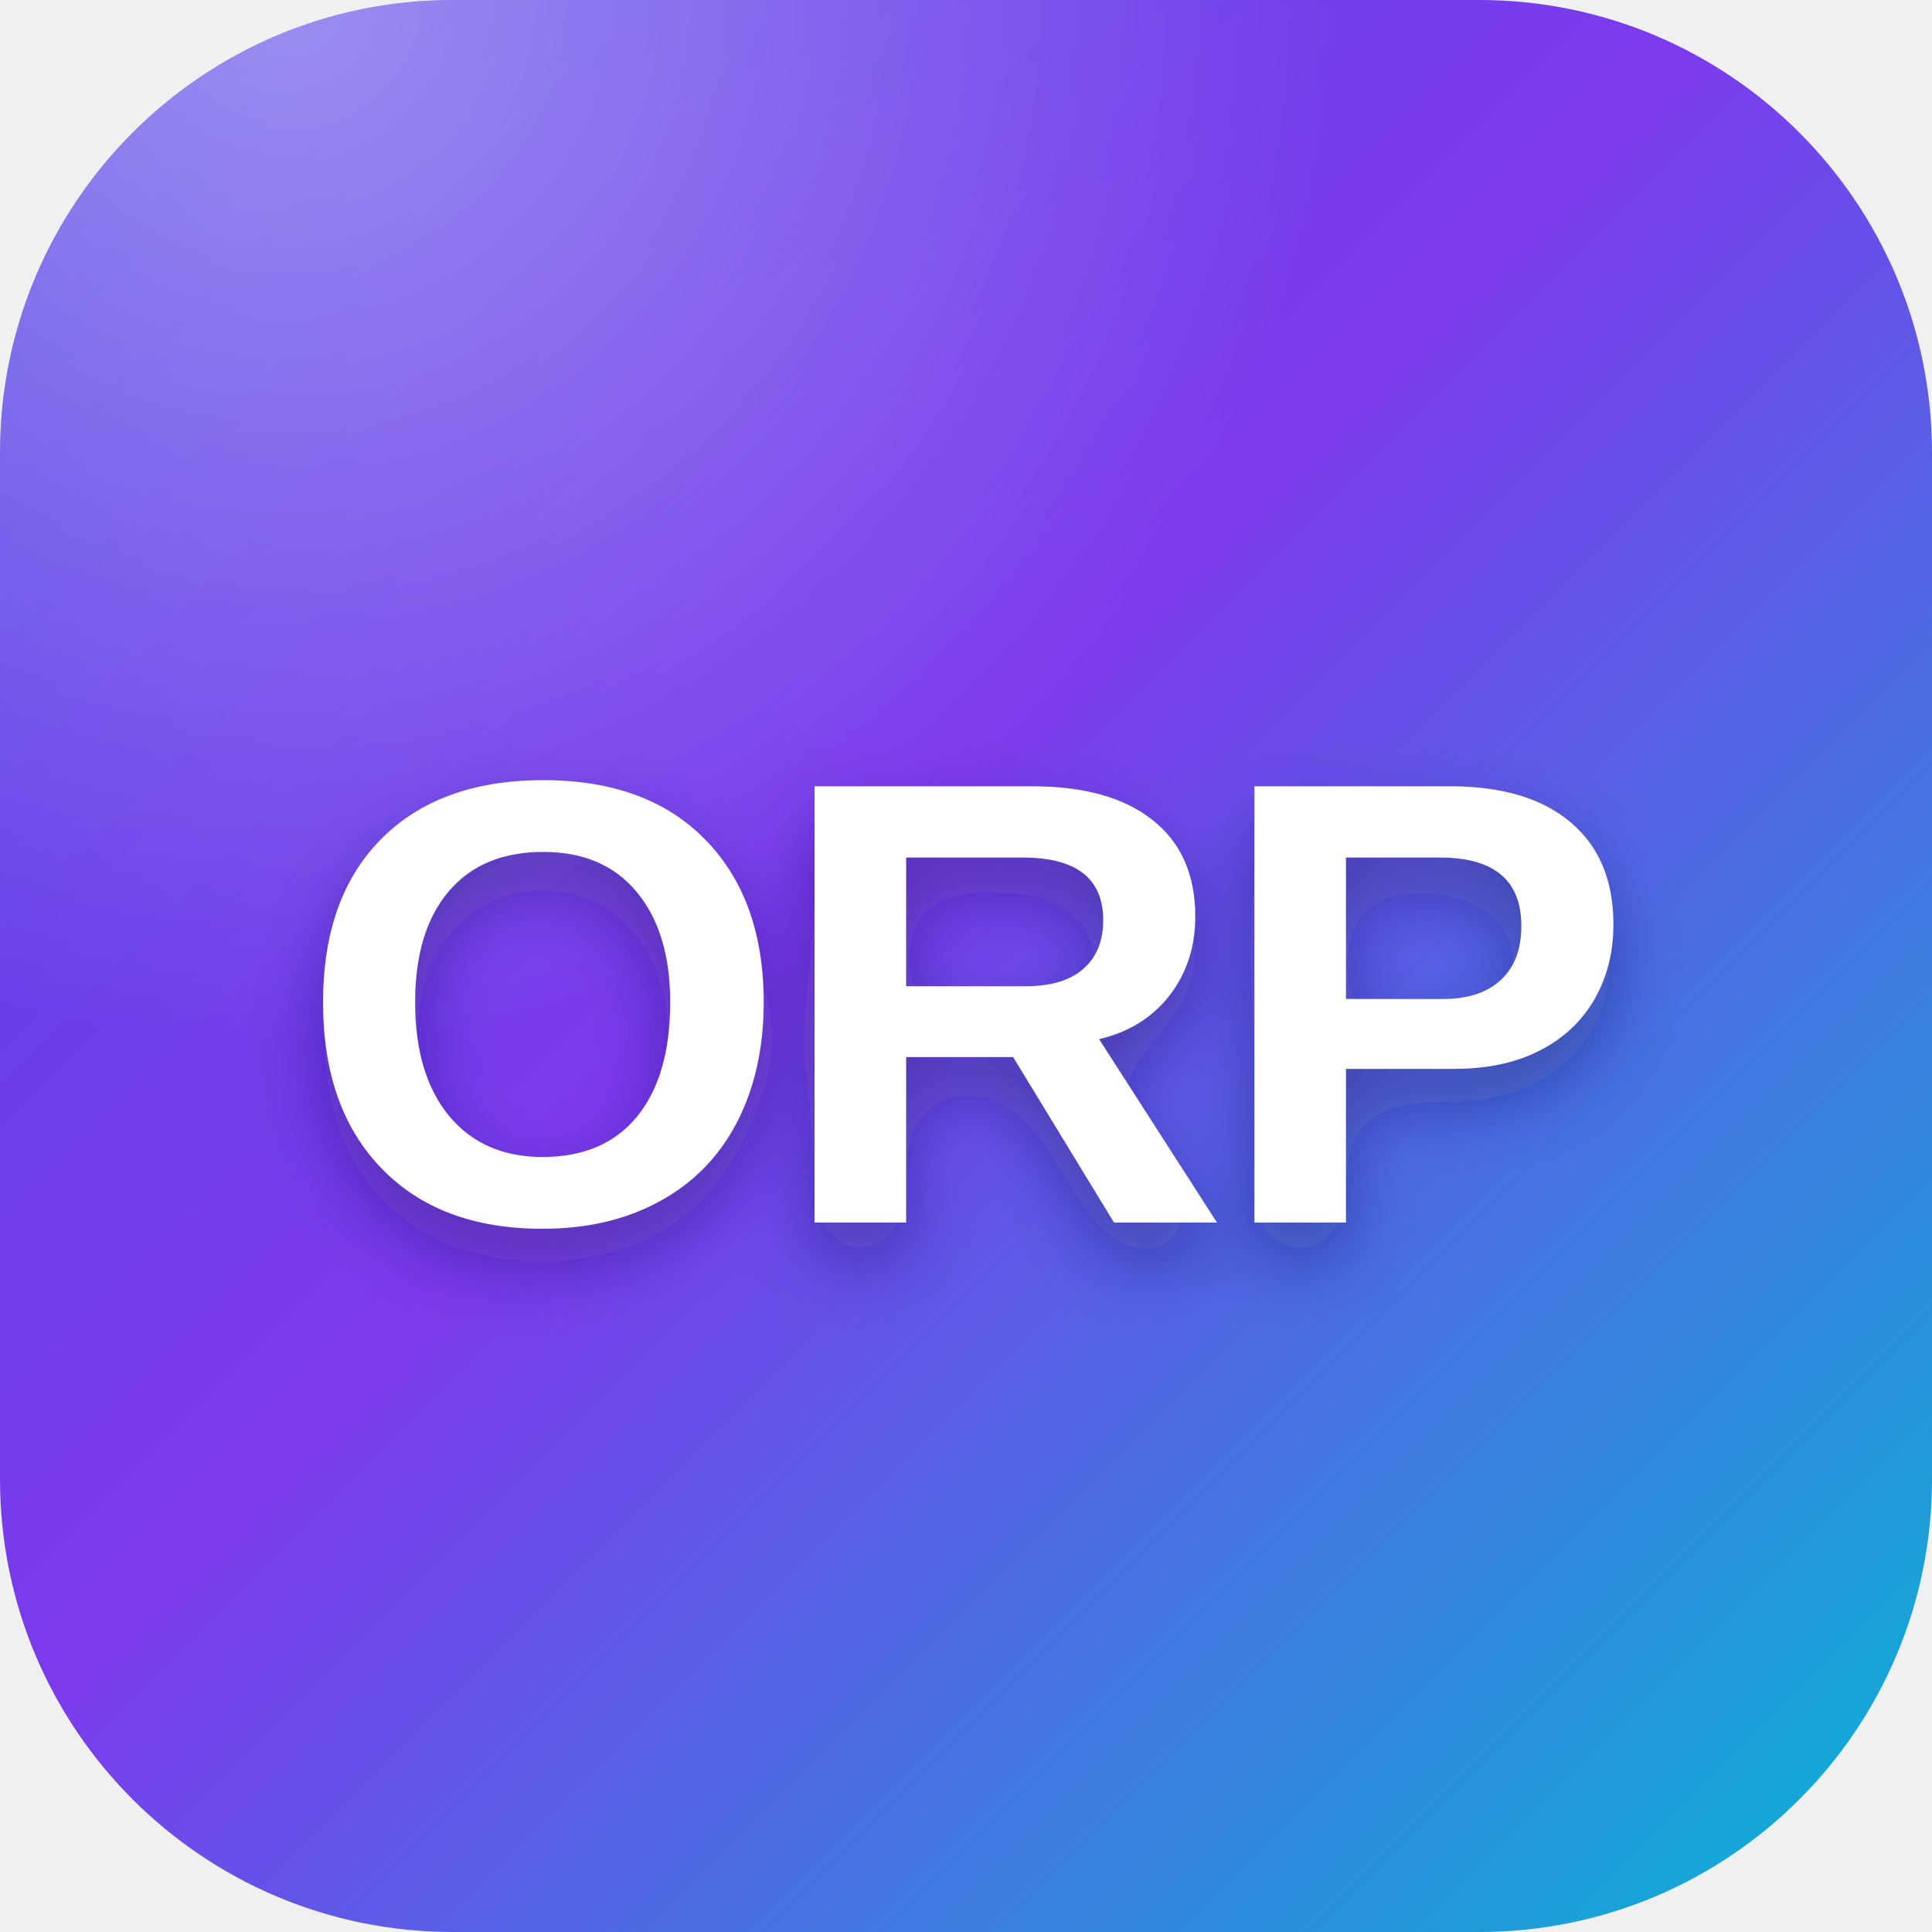
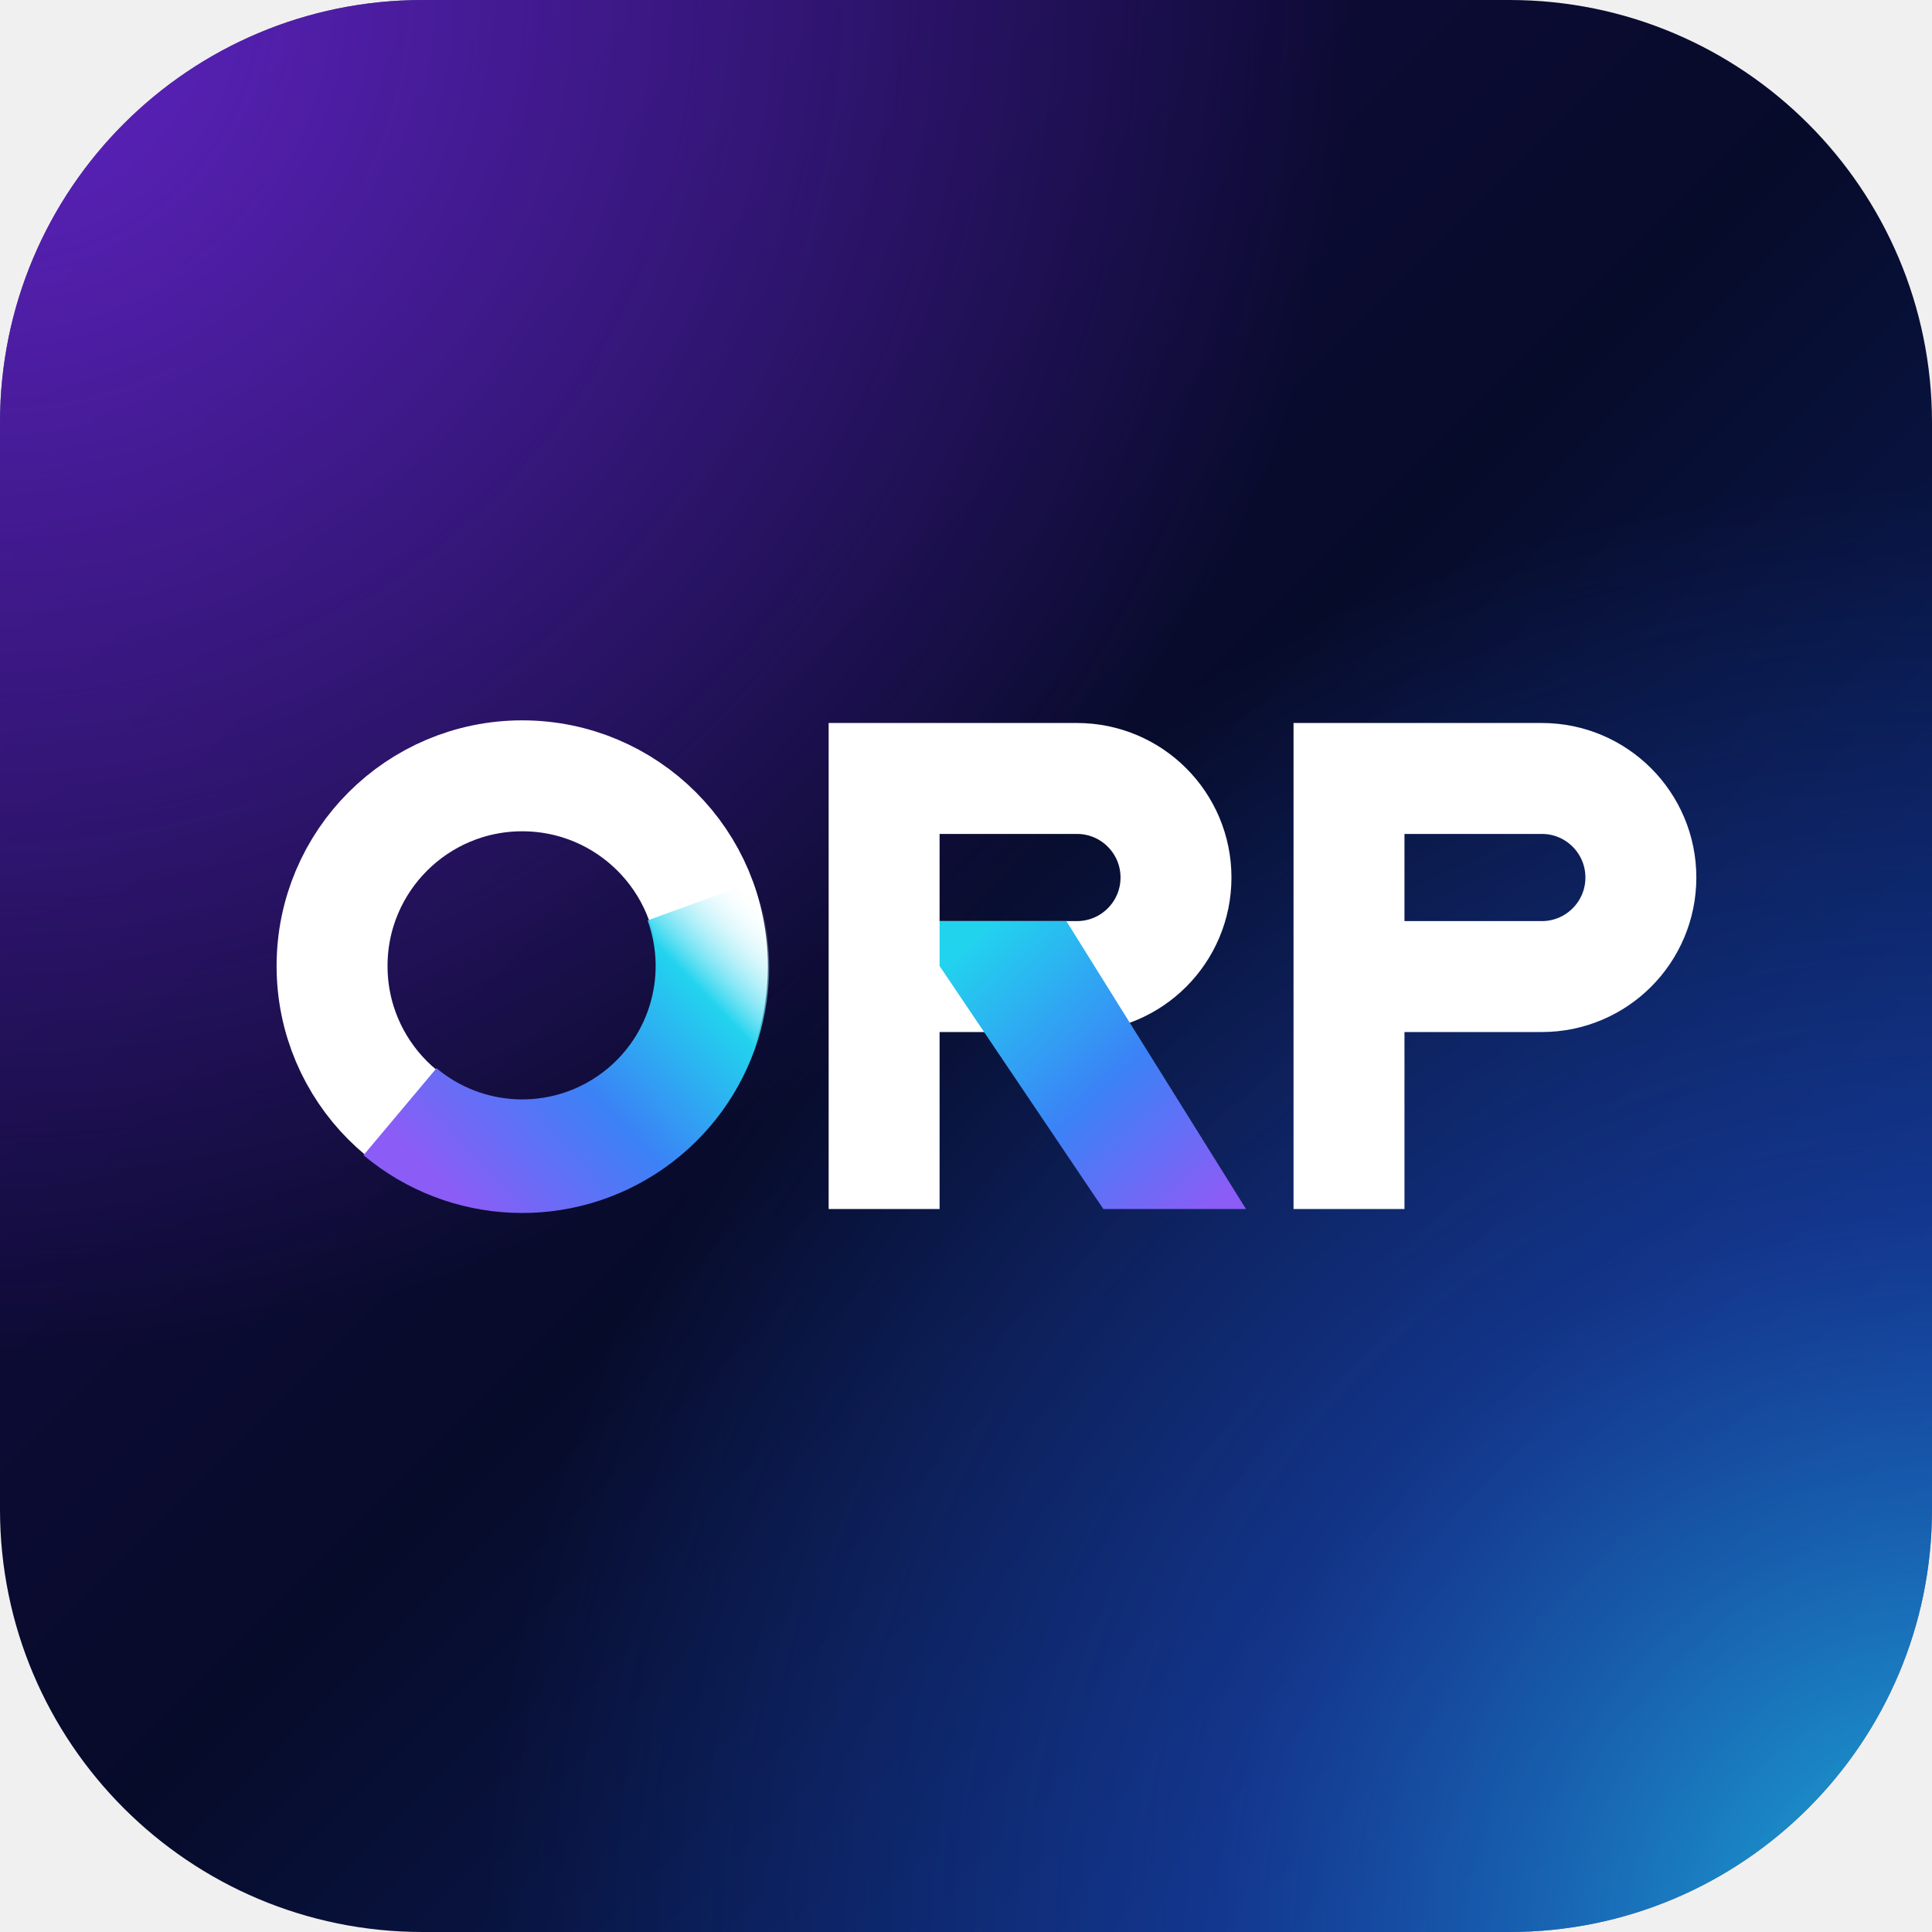
- <svg xmlns="http://www.w3.org/2000/svg" viewBox="0 0 64 64">
+ <svg xmlns="http://www.w3.org/2000/svg" viewBox="0 0 512 512">
  <defs>
-     <linearGradient id="g" x1="0" y1="0" x2="1" y2="1">
-       <stop offset="0" stop-color="#4f46e5" />
-       <stop offset=".45" stop-color="#7c3aed" />
-       <stop offset="1" stop-color="#06b6d4" />
+     <linearGradient id="accO" gradientUnits="userSpaceOnUse" x1="88" y1="40" x2="30" y2="96">
+       <stop offset="0" stop-color="#fff" stop-opacity="0" />
+       <stop offset=".25" stop-color="#22d3ee" />
+       <stop offset=".6" stop-color="#3b82f6" />
+       <stop offset="1" stop-color="#8b5cf6" />
    </linearGradient>
-     <radialGradient id="s" cx=".15" cy="0" r=".9">
-       <stop offset="0" stop-color="#fff" stop-opacity=".4" />
-       <stop offset=".6" stop-color="#fff" stop-opacity="0" />
+     <linearGradient id="accR" gradientUnits="userSpaceOnUse" x1="135" y1="55" x2="180" y2="106">
+       <stop offset="0" stop-color="#22d3ee" />
+       <stop offset=".55" stop-color="#3b82f6" />
+       <stop offset="1" stop-color="#8b5cf6" />
+     </linearGradient>
+     <linearGradient id="bg" x1="0" y1="0" x2="1" y2="1">
+       <stop offset="0" stop-color="#1a0b4d" />
+       <stop offset=".5" stop-color="#070b2a" />
+       <stop offset="1" stop-color="#0a2a7a" />
+     </linearGradient>
+     <radialGradient id="gv" cx="0" cy="0" r=".7">
+       <stop offset="0" stop-color="#6d28d9" stop-opacity=".85" />
+       <stop offset="1" stop-color="#6d28d9" stop-opacity="0" />
    </radialGradient>
-     <filter id="d" x="-20%" y="-20%" width="140%" height="160%">
-       <feDropShadow dx="0" dy="1.2" stdDeviation="1.2" flood-color="#1e145a" flood-opacity=".4" />
-     </filter>
+     <radialGradient id="gc" cx="1" cy="1" r=".75">
+       <stop offset="0" stop-color="#22d3ee" stop-opacity=".8" />
+       <stop offset=".5" stop-color="#2563eb" stop-opacity=".35" />
+       <stop offset="1" stop-color="#2563eb" stop-opacity="0" />
+     </radialGradient>
  </defs>
-   <rect width="64" height="64" rx="15" fill="url(#g)" />
-   <rect width="64" height="64" rx="15" fill="url(#s)" />
-   <text x="32" y="40.5" filter="url(#d)" font-family="ui-rounded,'SF Pro Rounded',system-ui,-apple-system,'Segoe UI',Arial,sans-serif" font-size="21" font-weight="900" letter-spacing="-.6" fill="#fff" text-anchor="middle">ORP</text>
+   <rect width="512" height="512" rx="112" fill="url(#bg)" />
+   <rect width="512" height="512" rx="112" fill="url(#gv)" />
+   <rect width="512" height="512" rx="112" fill="url(#gc)" />
+   <g transform="translate(68.4 172.0) scale(1.400)">
+     <g fill="none">
+       <circle cx="50" cy="60" r="36" stroke="#fff" stroke-width="21" />
+       <path d="M83.83 47.69 A36 36 0 0 1 26.86 87.58" stroke="url(#accO)" stroke-width="21.5" />
+       <path d="M118.5 106 V24.5 H155 A18.75 18.75 0 0 1 155 62 H129" stroke="#fff" stroke-width="21" />
+       <path d="M129 51.5 H153 L187 106 H160 L129 60 Z" fill="url(#accR)" />
+       <path d="M206.5 106 V24.5 H243 A18.75 18.75 0 0 1 243 62 H217" stroke="#fff" stroke-width="21" />
+     </g>
+   </g>
</svg>
